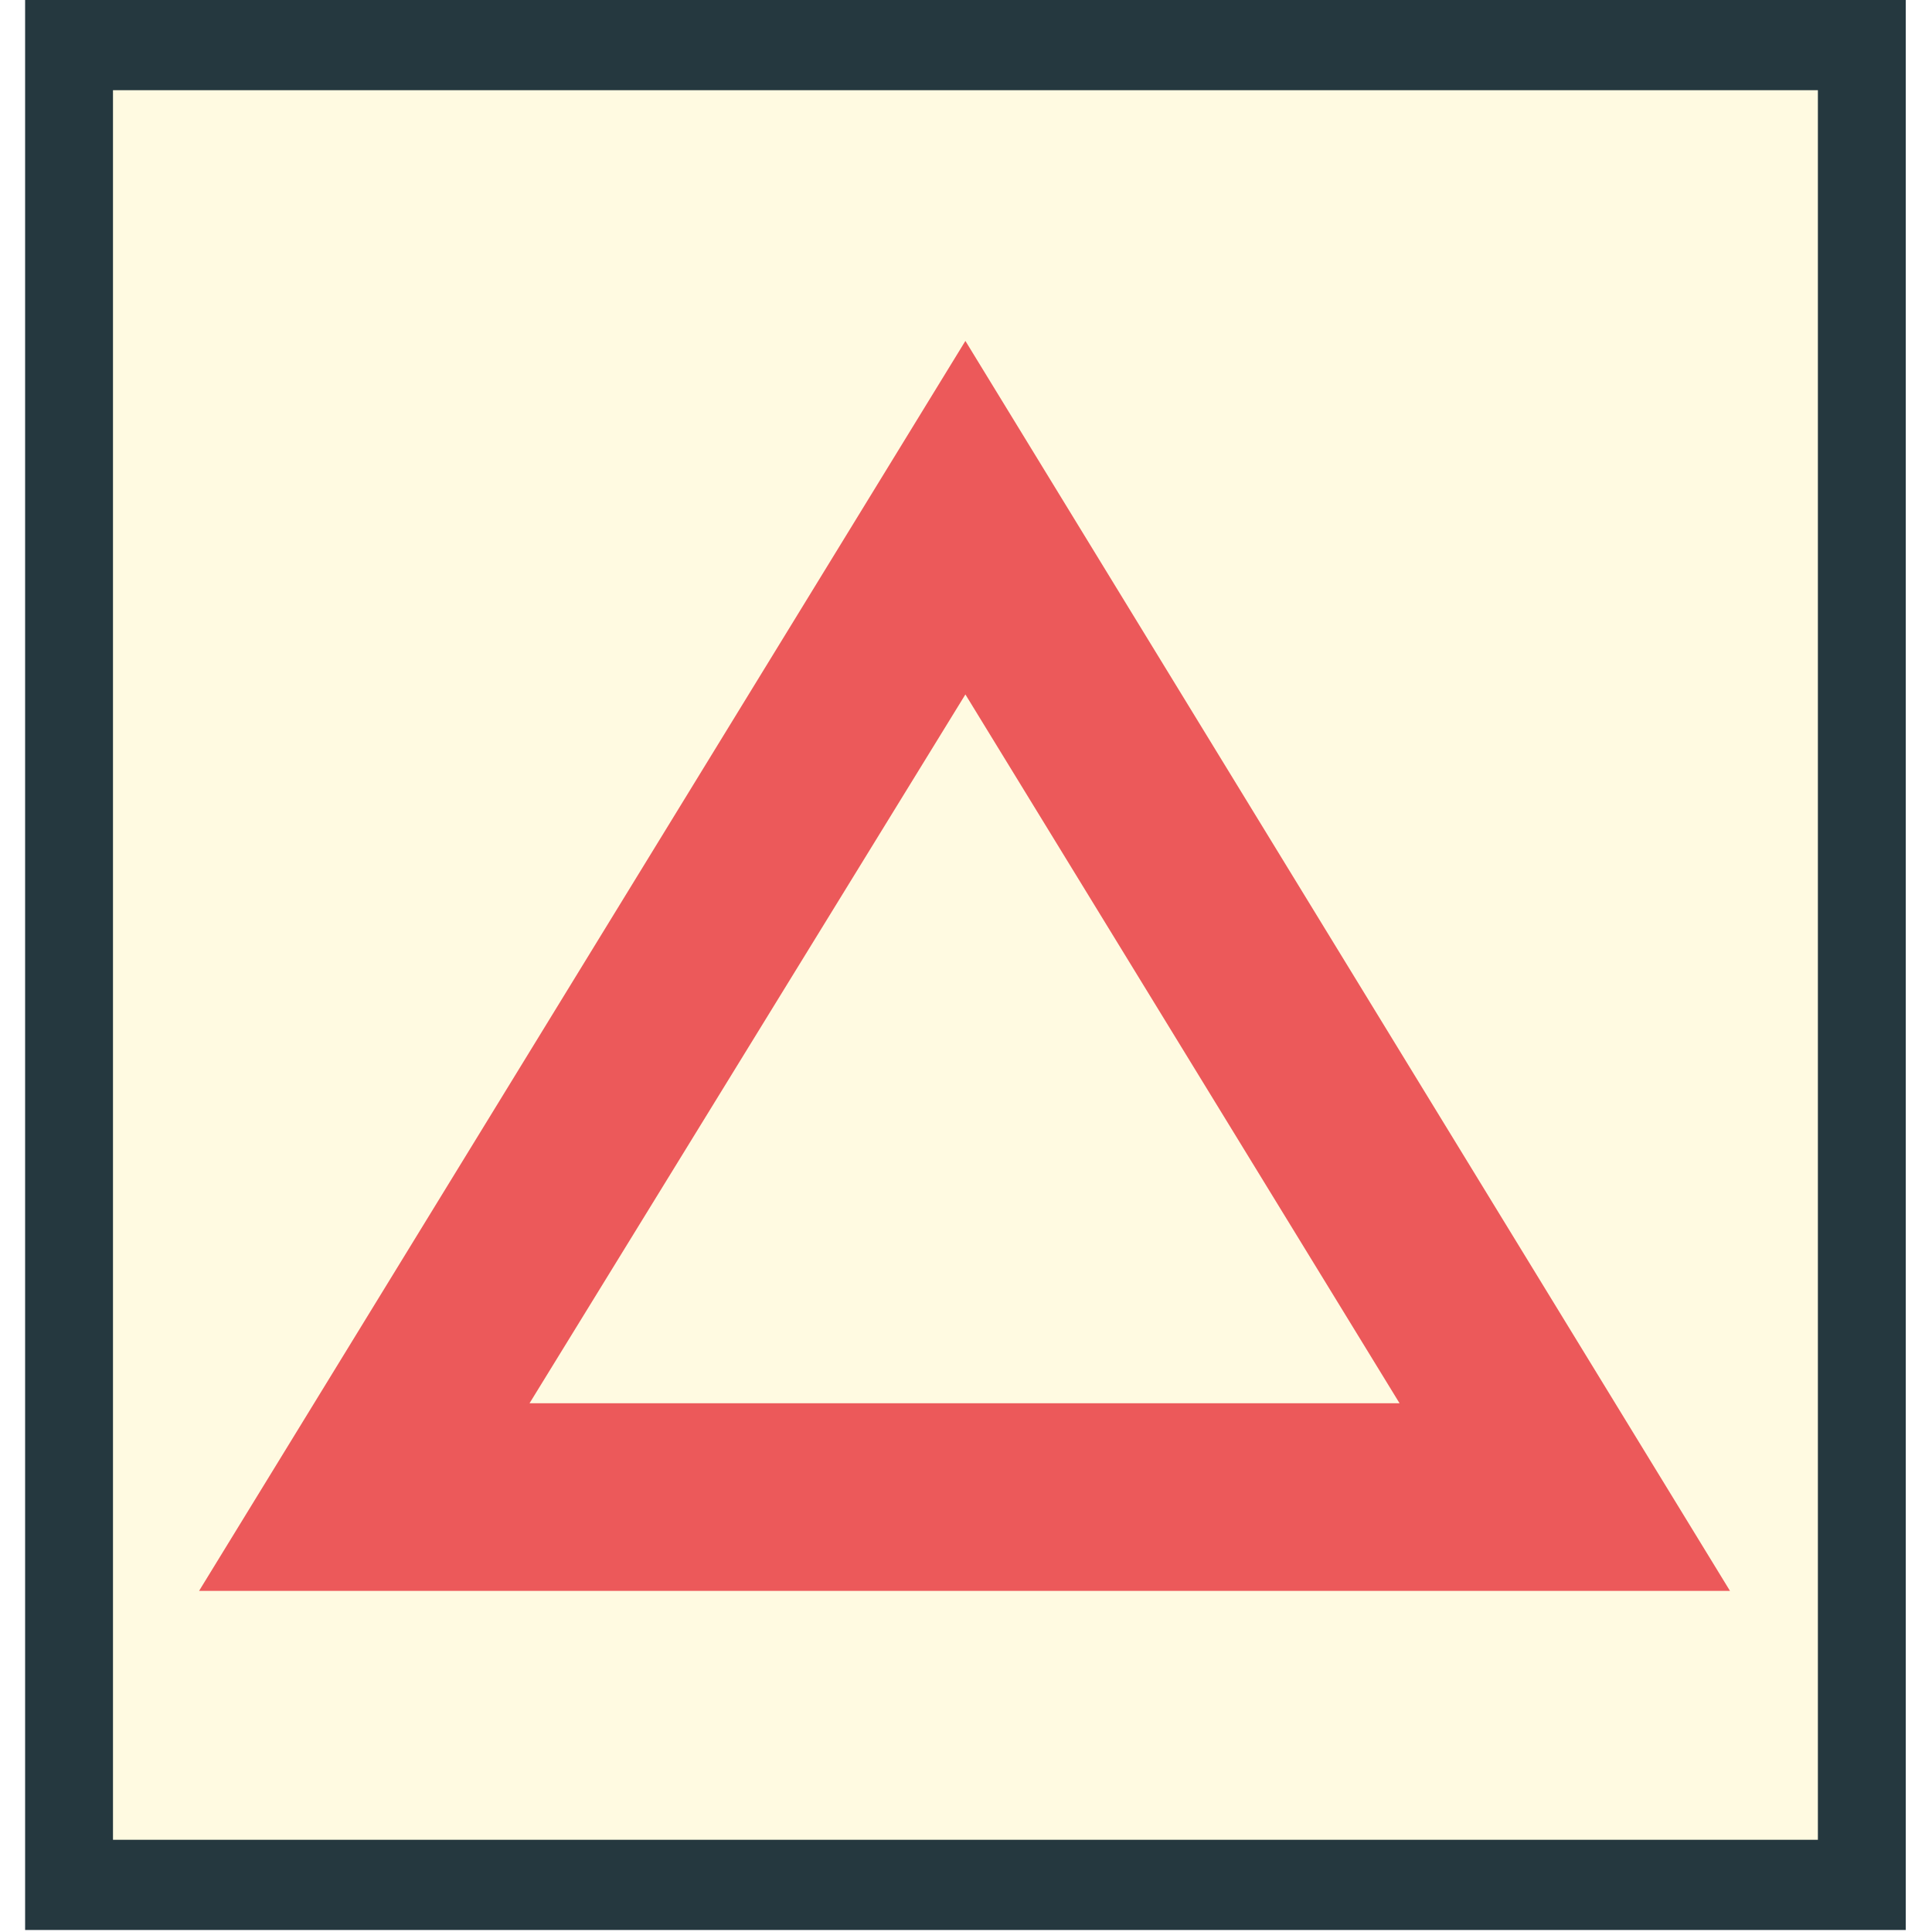
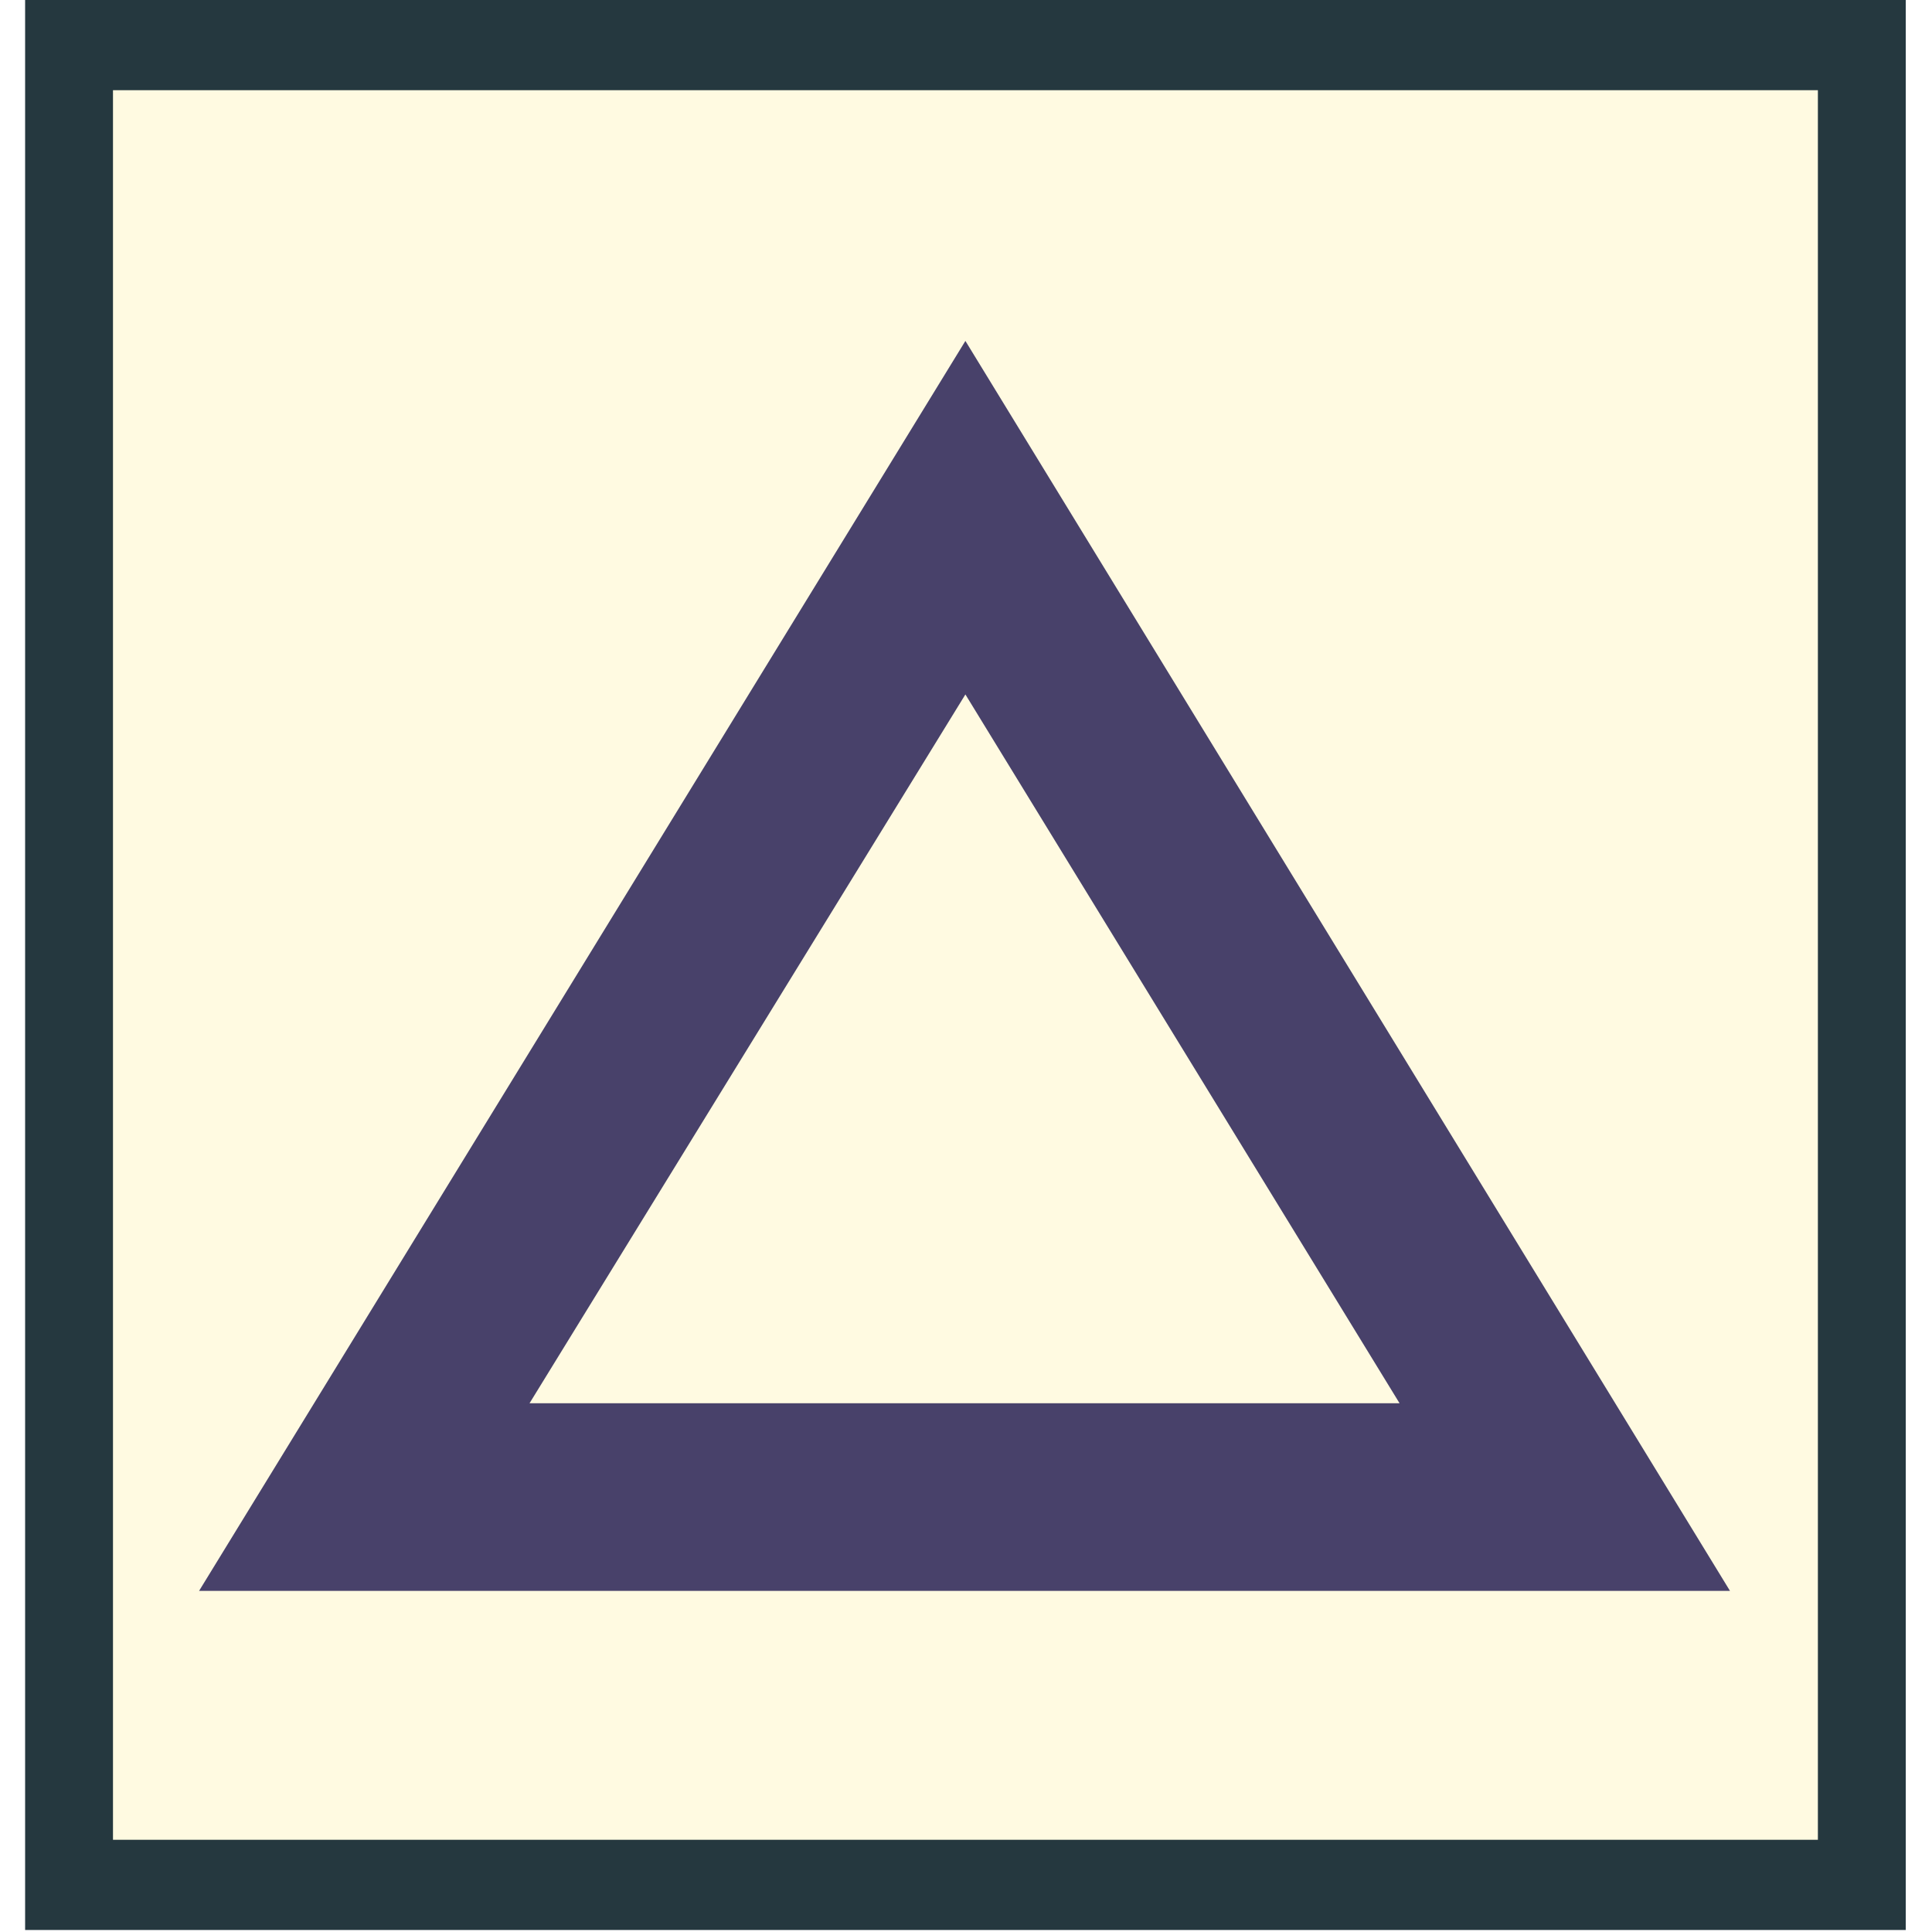
<svg xmlns="http://www.w3.org/2000/svg" width="48" height="48" viewBox="0 0 48 48" fill="none">
  <path d="M46.257 1.165H1.715V46.874H46.257V1.165Z" fill="#FFFAE1" />
  <path d="M47.348 47.95H0.624V0H47.348V47.95ZM2.807 45.709H45.165V2.241H2.807V45.709Z" fill="#25383F" />
-   <path d="M42.981 39.525H4.946L23.985 8.47L42.981 39.525ZM13.156 34.864H34.772L23.985 17.253L13.156 34.864Z" fill="#EC595A" />
+   <path d="M42.981 39.525H4.946L23.985 8.47L42.981 39.525ZM13.156 34.864H34.772L23.985 17.253L13.156 34.864Z" fill="#48416A" />
</svg>
